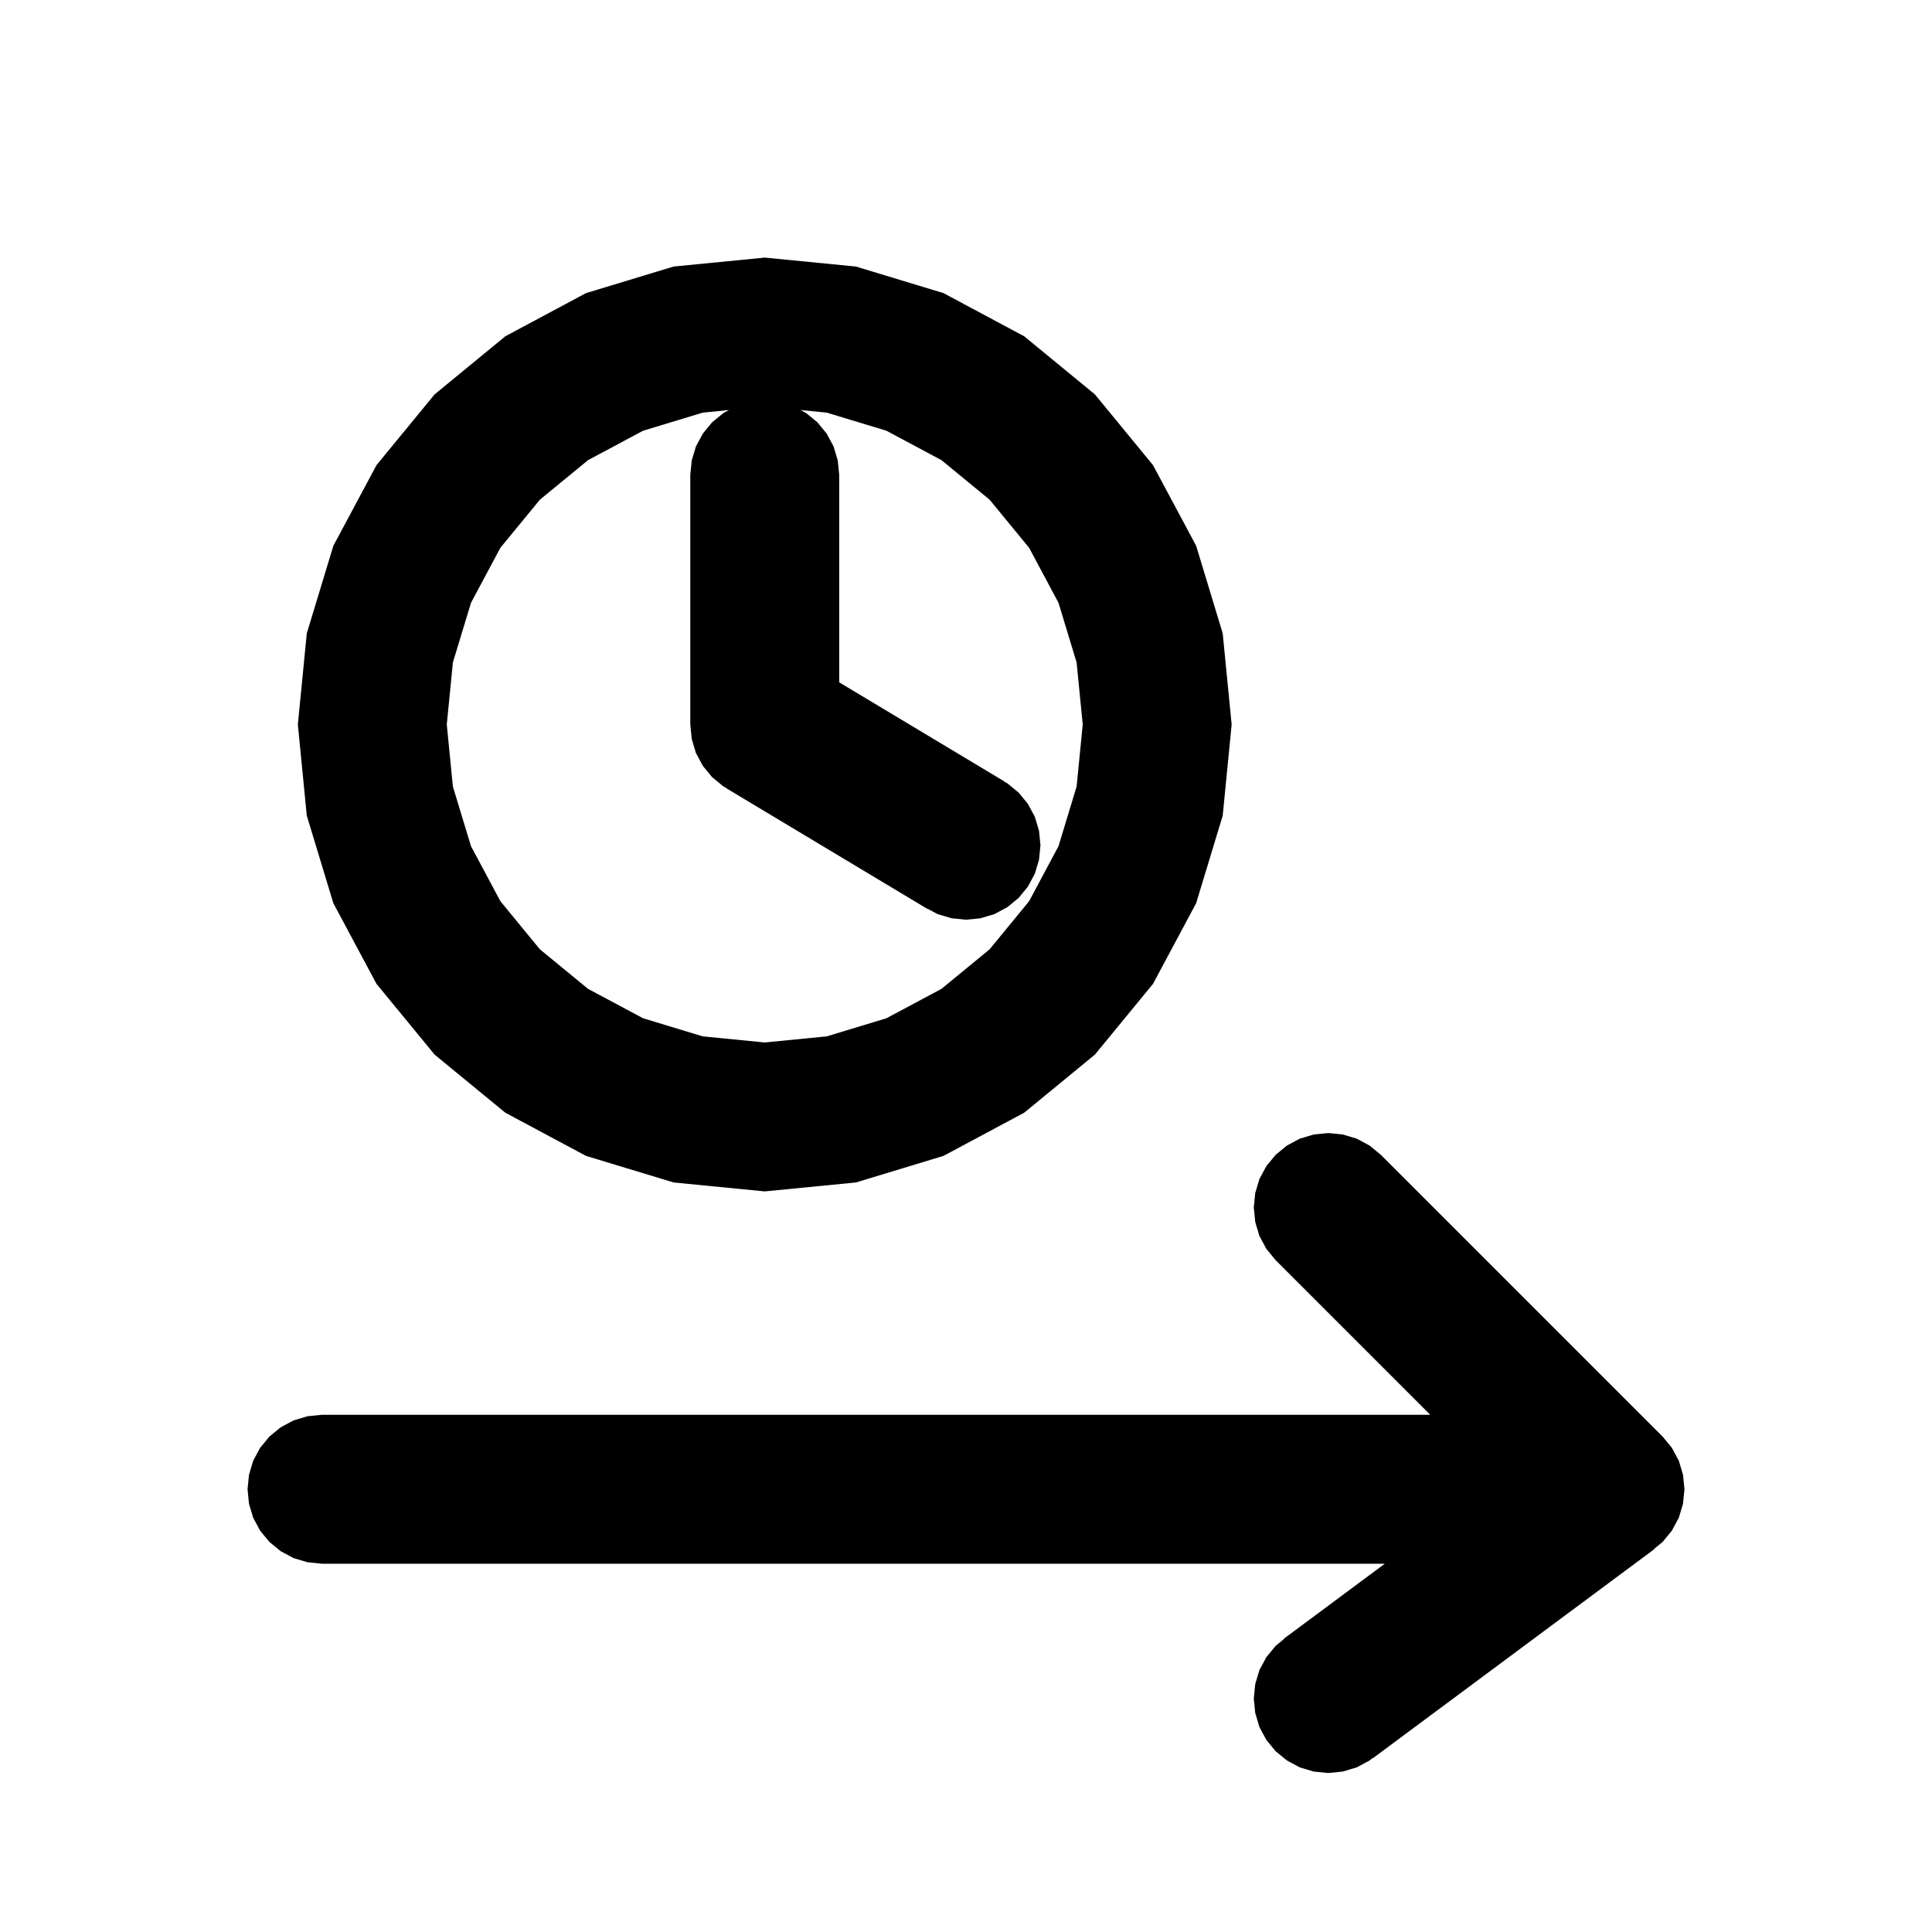
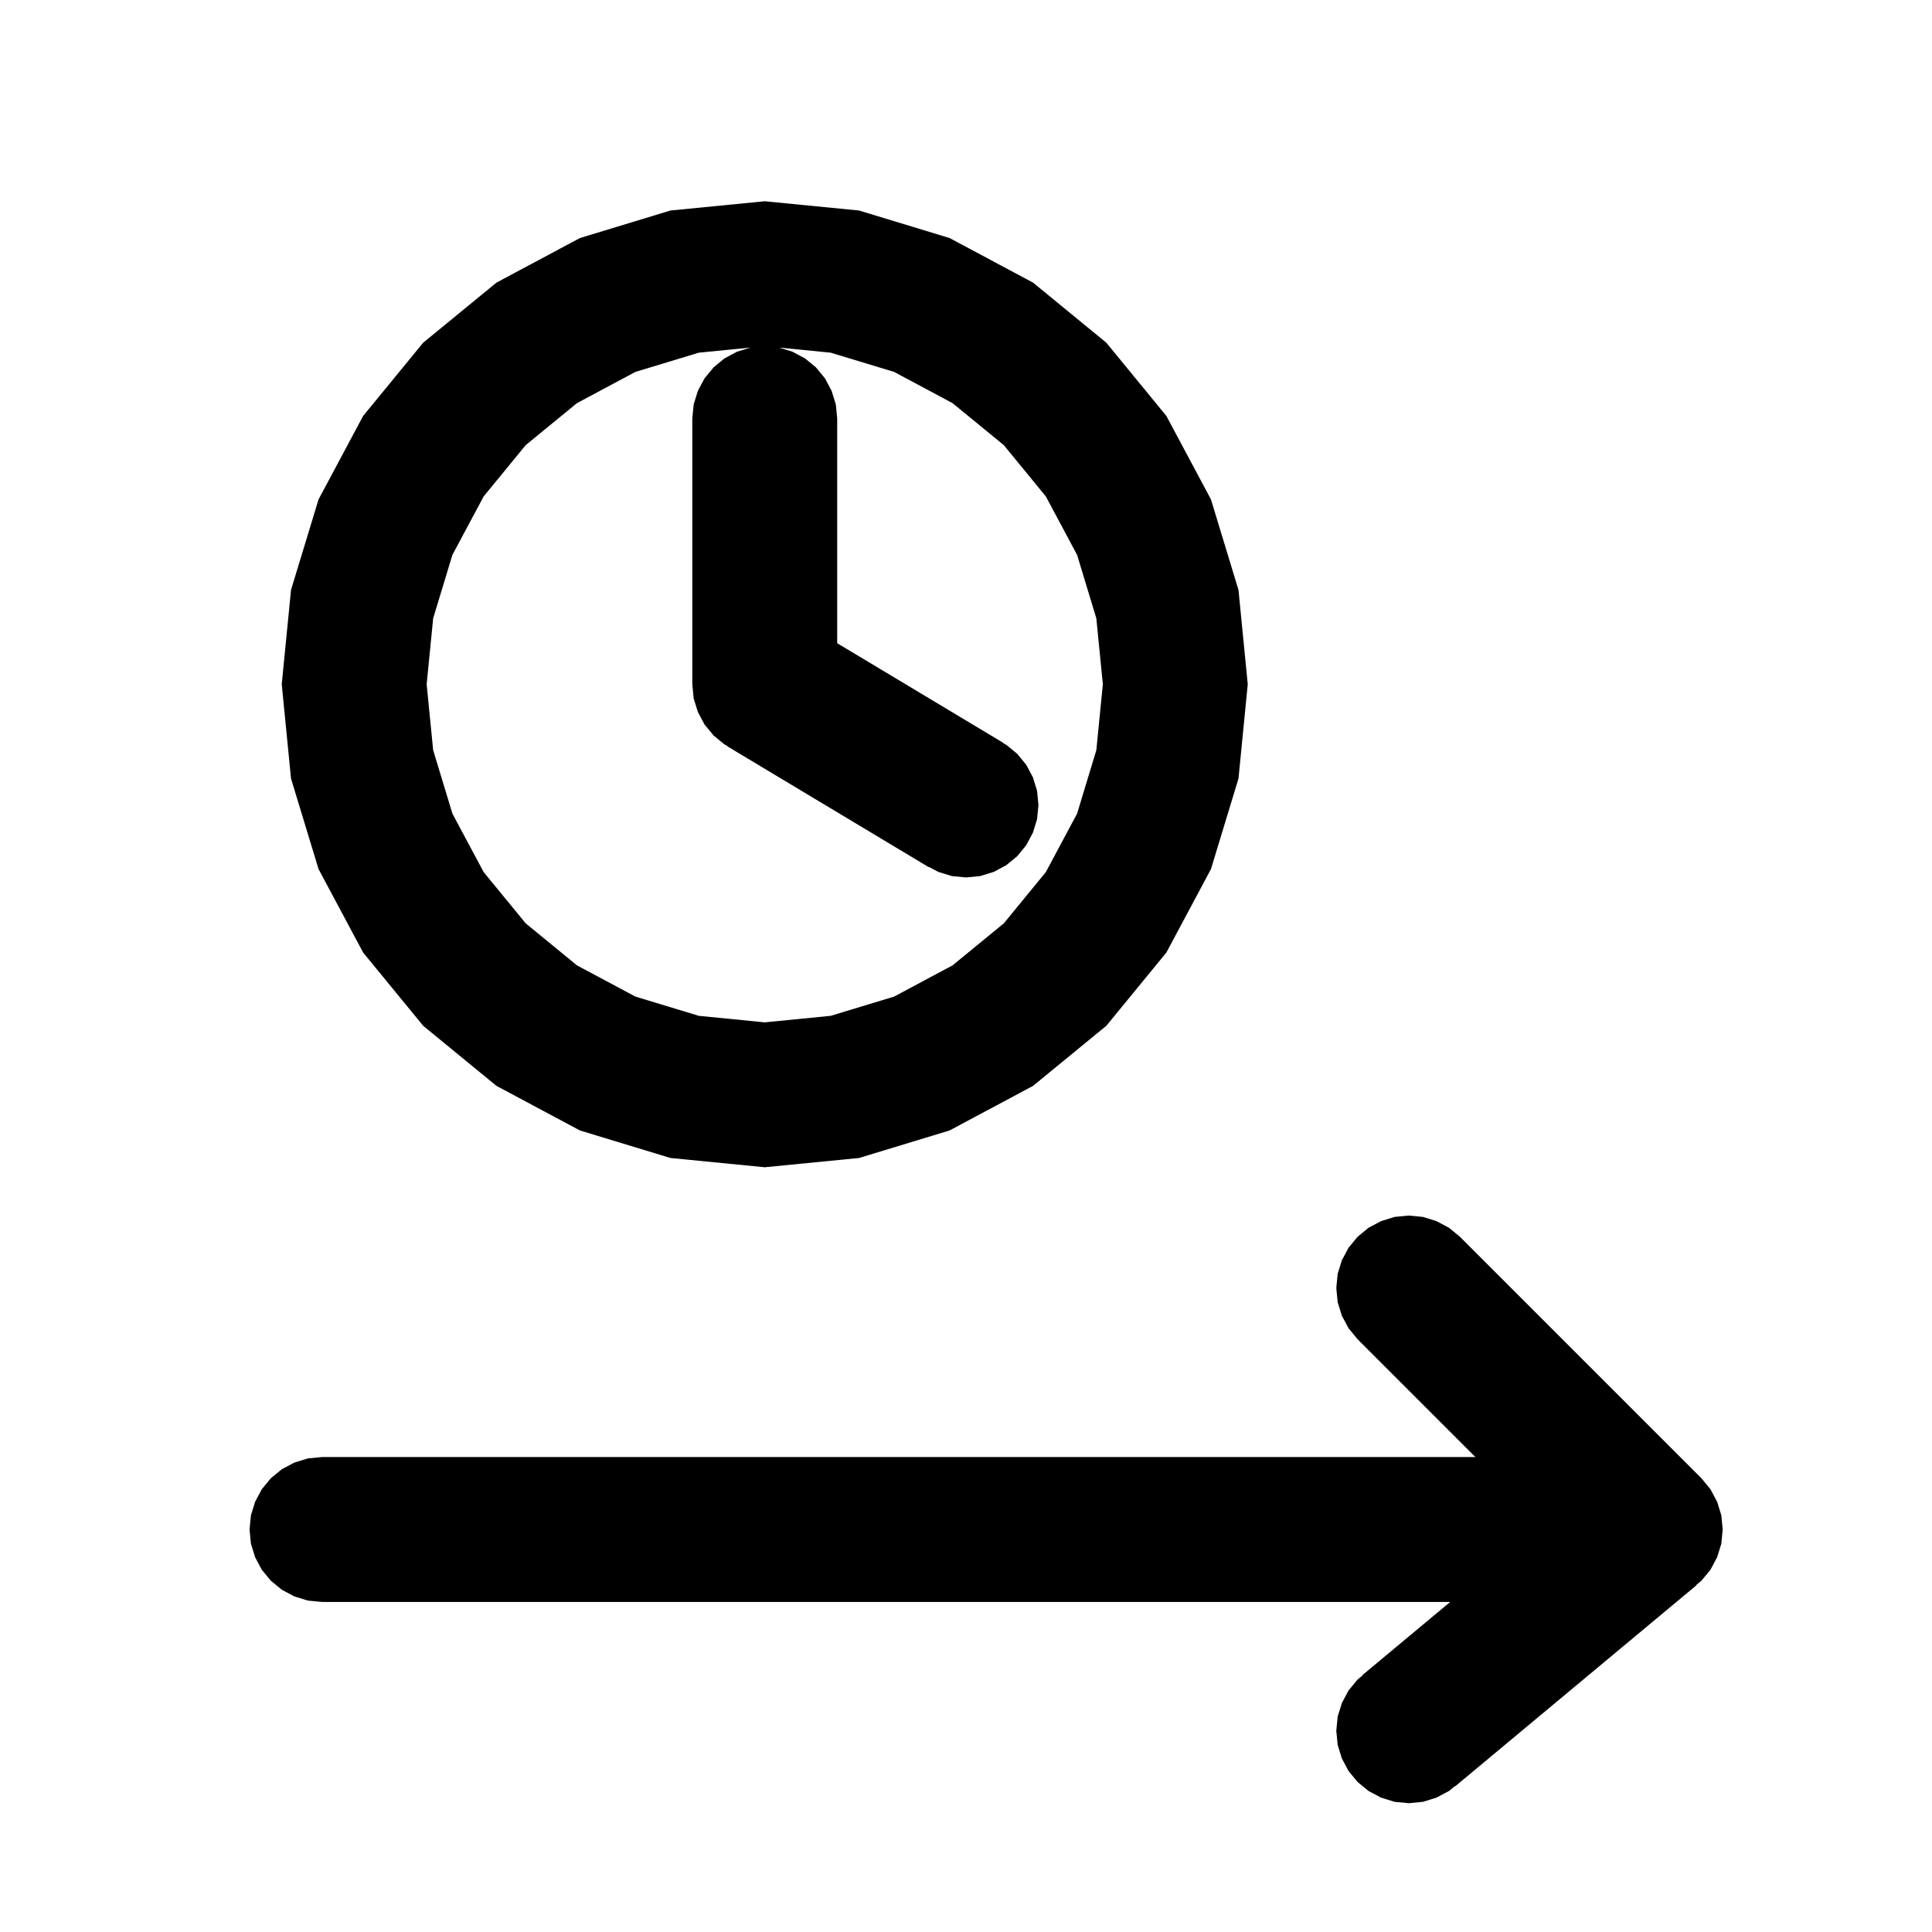
<svg xmlns="http://www.w3.org/2000/svg" width="24" height="24" viewBox="0 0 24 24">
-   <path fill="currentColor" d="M15.3 9L15.189 10.132L14.859 11.22L14.323 12.222L13.601 13.101L12.722 13.823L11.72 14.359L10.632 14.689L9.5 14.8L8.368 14.689L7.28 14.359L6.278 13.823L5.399 13.101L4.677 12.222L4.141 11.22L3.811 10.132L3.7 9L3.811 7.868L4.141 6.78L4.677 5.778L5.399 4.899L6.278 4.177L7.28 3.641L8.368 3.311L9.5 3.2L10.632 3.311L11.72 3.641L12.722 4.177L13.601 4.899L14.323 5.778L14.859 6.78L15.189 7.868ZM13.374 8.229L13.149 7.488L12.784 6.805L12.293 6.207L11.695 5.716L11.012 5.351L10.271 5.126L9.5 5.05L8.729 5.126L7.988 5.351L7.305 5.716L6.707 6.207L6.216 6.805L5.851 7.488L5.626 8.229L5.55 9L5.626 9.771L5.851 10.512L6.216 11.195L6.707 11.793L7.305 12.284L7.988 12.649L8.729 12.874L9.5 12.95L10.271 12.874L11.012 12.649L11.695 12.284L12.293 11.793L12.784 11.195L13.149 10.512L13.374 9.771L13.45 9ZM10.425 5.9L10.425 9L8.575 9L8.575 5.9ZM10.425 5.9L10.407 6.08L10.355 6.254L10.269 6.414L10.154 6.554L10.014 6.669L9.854 6.755L9.68 6.807L9.5 6.825L9.32 6.807L9.146 6.755L8.986 6.669L8.846 6.554L8.731 6.414L8.645 6.254L8.593 6.08L8.575 5.9L8.593 5.72L8.645 5.546L8.731 5.386L8.846 5.246L8.986 5.131L9.146 5.045L9.32 4.993L9.5 4.975L9.68 4.993L9.854 5.045L10.014 5.131L10.154 5.246L10.269 5.386L10.355 5.546L10.407 5.72ZM10.425 9L10.407 9.18L10.355 9.354L10.269 9.514L10.154 9.654L10.014 9.769L9.854 9.855L9.68 9.907L9.5 9.925L9.32 9.907L9.146 9.855L8.986 9.769L8.846 9.654L8.731 9.514L8.645 9.354L8.593 9.18L8.575 9L8.593 8.82L8.645 8.646L8.731 8.486L8.846 8.346L8.986 8.231L9.146 8.145L9.32 8.093L9.5 8.075L9.68 8.093L9.854 8.145L10.014 8.231L10.154 8.346L10.269 8.486L10.355 8.646L10.407 8.82ZM9.976 8.207L12.476 9.707L11.524 11.293L9.024 9.793ZM10.425 9L10.407 9.18L10.355 9.354L10.269 9.514L10.154 9.654L10.014 9.769L9.854 9.855L9.68 9.907L9.5 9.925L9.32 9.907L9.146 9.855L8.986 9.769L8.846 9.654L8.731 9.514L8.645 9.354L8.593 9.18L8.575 9L8.593 8.82L8.645 8.646L8.731 8.486L8.846 8.346L8.986 8.231L9.146 8.145L9.32 8.093L9.5 8.075L9.68 8.093L9.854 8.145L10.014 8.231L10.154 8.346L10.269 8.486L10.355 8.646L10.407 8.82ZM12.925 10.5L12.907 10.68L12.855 10.854L12.769 11.014L12.654 11.154L12.514 11.269L12.354 11.355L12.18 11.407L12 11.425L11.82 11.407L11.646 11.355L11.486 11.269L11.346 11.154L11.231 11.014L11.145 10.854L11.093 10.68L11.075 10.5L11.093 10.32L11.145 10.146L11.231 9.986L11.346 9.846L11.486 9.731L11.646 9.645L11.82 9.593L12 9.575L12.18 9.593L12.354 9.645L12.514 9.731L12.654 9.846L12.769 9.986L12.855 10.146L12.907 10.32ZM4 17.575L20 17.575L20 19.425L4 19.425ZM4.925 18.5L4.907 18.68L4.855 18.854L4.769 19.014L4.654 19.154L4.514 19.269L4.354 19.355L4.18 19.407L4 19.425L3.82 19.407L3.646 19.355L3.486 19.269L3.346 19.154L3.231 19.014L3.145 18.854L3.093 18.68L3.075 18.5L3.093 18.32L3.145 18.146L3.231 17.986L3.346 17.846L3.486 17.731L3.646 17.645L3.82 17.593L4 17.575L4.18 17.593L4.354 17.645L4.514 17.731L4.654 17.846L4.769 17.986L4.855 18.146L4.907 18.32ZM20.925 18.5L20.907 18.68L20.855 18.854L20.769 19.014L20.654 19.154L20.514 19.269L20.354 19.355L20.18 19.407L20 19.425L19.82 19.407L19.646 19.355L19.486 19.269L19.346 19.154L19.231 19.014L19.145 18.854L19.093 18.68L19.075 18.5L19.093 18.32L19.145 18.146L19.231 17.986L19.346 17.846L19.486 17.731L19.646 17.645L19.82 17.593L20 17.575L20.18 17.593L20.354 17.645L20.514 17.731L20.654 17.846L20.769 17.986L20.855 18.146L20.907 18.32ZM17.154 14.346L20.654 17.846L19.346 19.154L15.846 15.654ZM17.425 15L17.407 15.18L17.355 15.354L17.269 15.514L17.154 15.654L17.014 15.769L16.854 15.855L16.68 15.907L16.5 15.925L16.32 15.907L16.146 15.855L15.986 15.769L15.846 15.654L15.731 15.514L15.645 15.354L15.593 15.18L15.575 15L15.593 14.82L15.645 14.646L15.731 14.486L15.846 14.346L15.986 14.231L16.146 14.145L16.32 14.093L16.5 14.075L16.68 14.093L16.854 14.145L17.014 14.231L17.154 14.346L17.269 14.486L17.355 14.646L17.407 14.82ZM20.925 18.5L20.907 18.68L20.855 18.854L20.769 19.014L20.654 19.154L20.514 19.269L20.354 19.355L20.18 19.407L20 19.425L19.82 19.407L19.646 19.355L19.486 19.269L19.346 19.154L19.231 19.014L19.145 18.854L19.093 18.68L19.075 18.5L19.093 18.32L19.145 18.146L19.231 17.986L19.346 17.846L19.486 17.731L19.646 17.645L19.82 17.593L20 17.575L20.18 17.593L20.354 17.645L20.514 17.731L20.654 17.846L20.769 17.986L20.855 18.146L20.907 18.32ZM20.552 19.243L17.052 21.843L15.948 20.357L19.448 17.757ZM20.925 18.5L20.907 18.68L20.855 18.854L20.769 19.014L20.654 19.154L20.514 19.269L20.354 19.355L20.18 19.407L20 19.425L19.82 19.407L19.646 19.355L19.486 19.269L19.346 19.154L19.231 19.014L19.145 18.854L19.093 18.68L19.075 18.5L19.093 18.32L19.145 18.146L19.231 17.986L19.346 17.846L19.486 17.731L19.646 17.645L19.82 17.593L20 17.575L20.18 17.593L20.354 17.645L20.514 17.731L20.654 17.846L20.769 17.986L20.855 18.146L20.907 18.32ZM17.425 21.1L17.407 21.28L17.355 21.454L17.269 21.614L17.154 21.754L17.014 21.869L16.854 21.955L16.68 22.007L16.5 22.025L16.32 22.007L16.146 21.955L15.986 21.869L15.846 21.754L15.731 21.614L15.645 21.454L15.593 21.28L15.575 21.1L15.593 20.92L15.645 20.746L15.731 20.586L15.846 20.446L15.986 20.331L16.146 20.245L16.32 20.193L16.5 20.175L16.68 20.193L16.854 20.245L17.014 20.331L17.154 20.446L17.269 20.586L17.355 20.746L17.407 20.92Z" />
+   <path fill="currentColor" d="M15.5 8.5L15.385 9.671L15.043 10.796L14.489 11.833L13.743 12.743L12.833 13.489L11.796 14.043L10.671 14.385L9.5 14.5L8.329 14.385L7.204 14.043L6.167 13.489L5.257 12.743L4.511 11.833L3.957 10.796L3.615 9.671L3.5 8.5L3.615 7.329L3.957 6.204L4.511 5.167L5.257 4.257L6.167 3.511L7.204 2.957L8.329 2.615L9.5 2.5L10.671 2.615L11.796 2.957L12.833 3.511L13.743 4.257L14.489 5.167L15.043 6.204L15.385 7.329ZM13.619 7.681L13.38 6.893L12.992 6.167L12.47 5.53L11.833 5.008L11.107 4.62L10.319 4.381L9.5 4.3L8.681 4.381L7.893 4.62L7.167 5.008L6.53 5.53L6.008 6.167L5.62 6.893L5.381 7.681L5.3 8.5L5.381 9.319L5.62 10.107L6.008 10.833L6.53 11.47L7.167 11.992L7.893 12.38L8.681 12.619L9.5 12.7L10.319 12.619L11.107 12.38L11.833 11.992L12.47 11.47L12.992 10.833L13.38 10.107L13.619 9.319L13.7 8.5ZM10.4 5.2L10.4 8.5L8.6 8.5L8.6 5.2ZM10.4 5.2L10.383 5.376L10.331 5.544L10.248 5.7L10.136 5.836L10 5.948L9.844 6.031L9.676 6.083L9.5 6.1L9.324 6.083L9.156 6.031L9 5.948L8.864 5.836L8.752 5.7L8.669 5.544L8.617 5.376L8.6 5.2L8.617 5.024L8.669 4.856L8.752 4.7L8.864 4.564L9 4.452L9.156 4.369L9.324 4.317L9.5 4.3L9.676 4.317L9.844 4.369L10 4.452L10.136 4.564L10.248 4.7L10.331 4.856L10.383 5.024ZM10.4 8.5L10.383 8.676L10.331 8.844L10.248 9L10.136 9.136L10 9.248L9.844 9.331L9.676 9.383L9.5 9.4L9.324 9.383L9.156 9.331L9 9.248L8.864 9.136L8.752 9L8.669 8.844L8.617 8.676L8.6 8.5L8.617 8.324L8.669 8.156L8.752 8L8.864 7.864L9 7.752L9.156 7.669L9.324 7.617L9.5 7.6L9.676 7.617L9.844 7.669L10 7.752L10.136 7.864L10.248 8L10.331 8.156L10.383 8.324ZM9.963 7.728L12.463 9.228L11.537 10.772L9.037 9.272ZM10.4 8.5L10.383 8.676L10.331 8.844L10.248 9L10.136 9.136L10 9.248L9.844 9.331L9.676 9.383L9.5 9.4L9.324 9.383L9.156 9.331L9 9.248L8.864 9.136L8.752 9L8.669 8.844L8.617 8.676L8.6 8.5L8.617 8.324L8.669 8.156L8.752 8L8.864 7.864L9 7.752L9.156 7.669L9.324 7.617L9.5 7.6L9.676 7.617L9.844 7.669L10 7.752L10.136 7.864L10.248 8L10.331 8.156L10.383 8.324ZM12.9 10L12.883 10.176L12.831 10.344L12.748 10.5L12.636 10.636L12.5 10.748L12.344 10.831L12.176 10.883L12 10.9L11.824 10.883L11.656 10.831L11.5 10.748L11.364 10.636L11.252 10.5L11.169 10.344L11.117 10.176L11.1 10L11.117 9.824L11.169 9.656L11.252 9.5L11.364 9.364L11.5 9.252L11.656 9.169L11.824 9.117L12 9.1L12.176 9.117L12.344 9.169L12.5 9.252L12.636 9.364L12.748 9.5L12.831 9.656L12.883 9.824ZM4 18.1L20.5 18.1L20.5 19.9L4 19.9ZM4.9 19L4.883 19.176L4.831 19.344L4.748 19.5L4.636 19.636L4.5 19.748L4.344 19.831L4.176 19.883L4 19.9L3.824 19.883L3.656 19.831L3.5 19.748L3.364 19.636L3.252 19.5L3.169 19.344L3.117 19.176L3.1 19L3.117 18.824L3.169 18.656L3.252 18.5L3.364 18.364L3.5 18.252L3.656 18.169L3.824 18.117L4 18.1L4.176 18.117L4.344 18.169L4.5 18.252L4.636 18.364L4.748 18.5L4.831 18.656L4.883 18.824ZM21.4 19L21.383 19.176L21.331 19.344L21.248 19.5L21.136 19.636L21 19.748L20.844 19.831L20.676 19.883L20.5 19.9L20.324 19.883L20.156 19.831L20 19.748L19.864 19.636L19.752 19.5L19.669 19.344L19.617 19.176L19.6 19L19.617 18.824L19.669 18.656L19.752 18.5L19.864 18.364L20 18.252L20.156 18.169L20.324 18.117L20.5 18.1L20.676 18.117L20.844 18.169L21 18.252L21.136 18.364L21.248 18.5L21.331 18.656L21.383 18.824ZM18.136 15.364L21.136 18.364L19.864 19.636L16.864 16.636ZM18.4 16L18.383 16.176L18.331 16.344L18.248 16.5L18.136 16.636L18 16.748L17.844 16.831L17.676 16.883L17.5 16.9L17.324 16.883L17.156 16.831L17 16.748L16.864 16.636L16.752 16.5L16.669 16.344L16.617 16.176L16.6 16L16.617 15.824L16.669 15.656L16.752 15.5L16.864 15.364L17 15.252L17.156 15.169L17.324 15.117L17.5 15.1L17.676 15.117L17.844 15.169L18 15.252L18.136 15.364L18.248 15.5L18.331 15.656L18.383 15.824ZM21.4 19L21.383 19.176L21.331 19.344L21.248 19.5L21.136 19.636L21 19.748L20.844 19.831L20.676 19.883L20.5 19.9L20.324 19.883L20.156 19.831L20 19.748L19.864 19.636L19.752 19.5L19.669 19.344L19.617 19.176L19.6 19L19.617 18.824L19.669 18.656L19.752 18.5L19.864 18.364L20 18.252L20.156 18.169L20.324 18.117L20.5 18.1L20.676 18.117L20.844 18.169L21 18.252L21.136 18.364L21.248 18.5L21.331 18.656L21.383 18.824ZM21.076 19.691L18.076 22.191L16.924 20.809L19.924 18.309ZM21.4 19L21.383 19.176L21.331 19.344L21.248 19.5L21.136 19.636L21 19.748L20.844 19.831L20.676 19.883L20.5 19.9L20.324 19.883L20.156 19.831L20 19.748L19.864 19.636L19.752 19.5L19.669 19.344L19.617 19.176L19.6 19L19.617 18.824L19.669 18.656L19.752 18.5L19.864 18.364L20 18.252L20.156 18.169L20.324 18.117L20.5 18.1L20.676 18.117L20.844 18.169L21 18.252L21.136 18.364L21.248 18.5L21.331 18.656L21.383 18.824ZM18.4 21.5L18.383 21.676L18.331 21.844L18.248 22L18.136 22.136L18 22.248L17.844 22.331L17.676 22.383L17.5 22.4L17.324 22.383L17.156 22.331L17 22.248L16.864 22.136L16.752 22L16.669 21.844L16.617 21.676L16.6 21.5L16.617 21.324L16.669 21.156L16.752 21L16.864 20.864L17 20.752L17.156 20.669L17.324 20.617L17.5 20.6L17.676 20.617L17.844 20.669L18 20.752L18.136 20.864L18.248 21L18.331 21.156L18.383 21.324Z" />
</svg>
